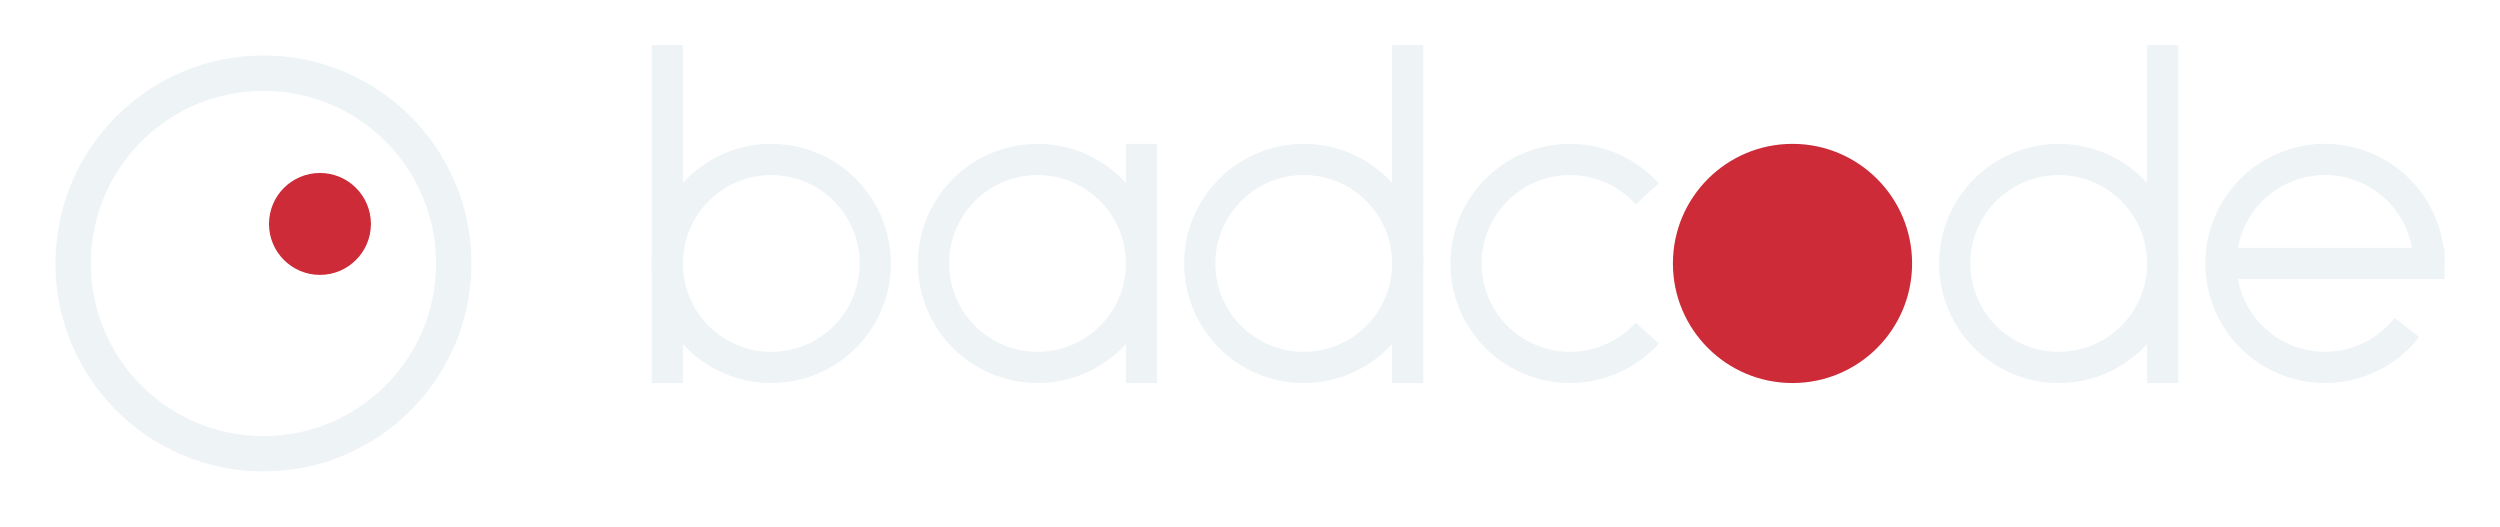
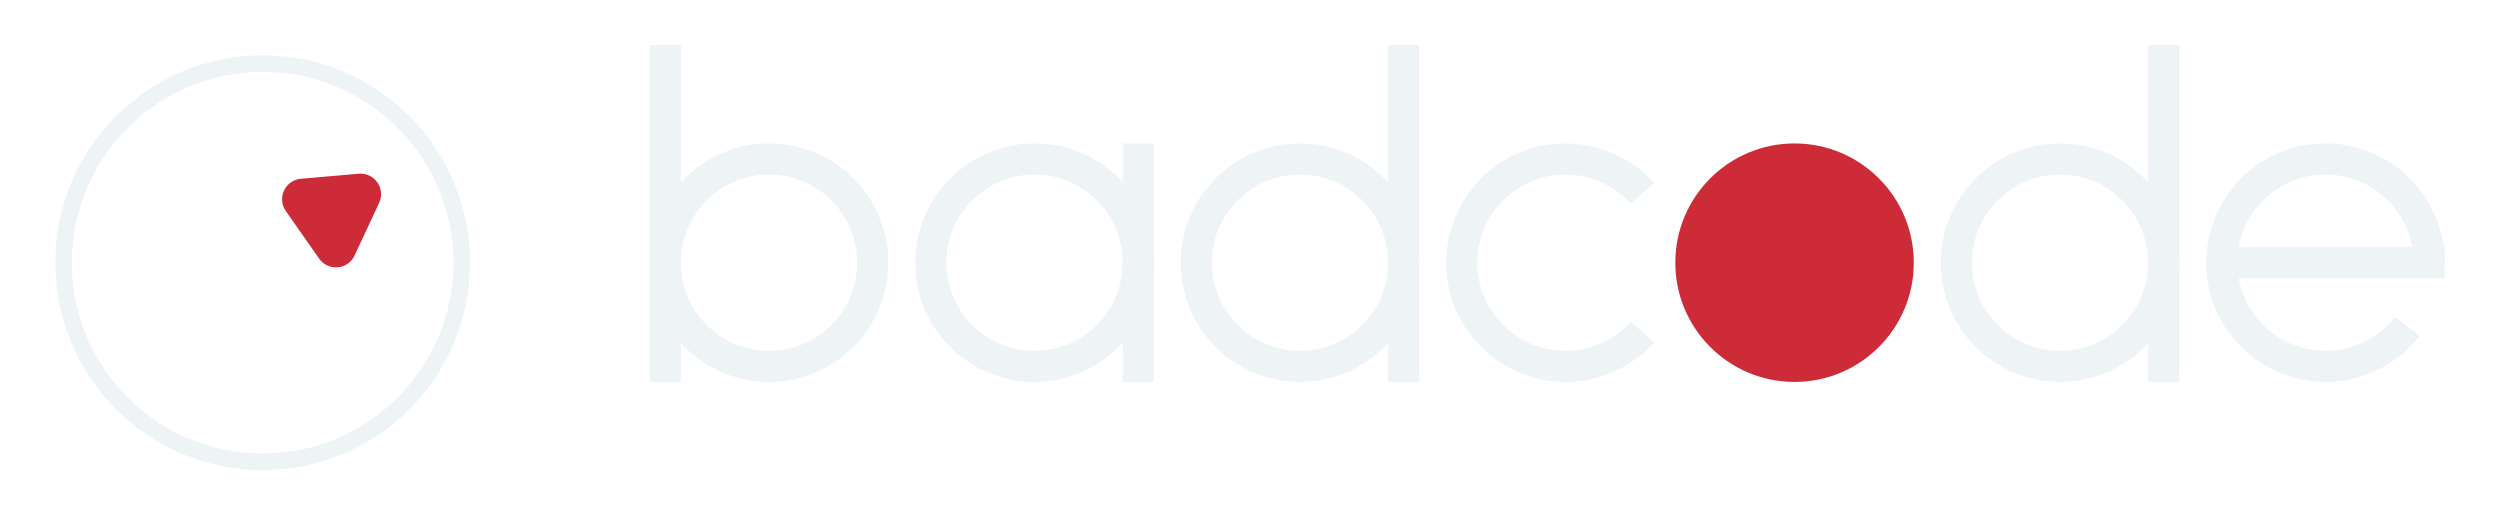
- <svg xmlns="http://www.w3.org/2000/svg" viewBox="-8 -38 360.6 76" role="img">
-   <circle cx="30" cy="0" r="27.45" fill="none" stroke="#eef3f6" stroke-width="5.1" />
-   <circle cx="38.15" cy="-5.7" r="7.35" fill="#cc2b37" />
+ <svg xmlns="http://www.w3.org/2000/svg" viewBox="-8 -38 361.65 76" role="img">
+   <circle cx="30" cy="0" r="28.8" fill="none" stroke="#eef3f6" stroke-width="2.4" />
+   <path d="M43.9 -12.87A2.97 2.97 0 0 1 46.85 -8.66L43.29 -1.03A2.97 2.97 0 0 1 38.17 -0.58L33.34 -7.48A2.97 2.97 0 0 1 35.52 -12.14Z" fill="#cc2b37" />
  <g transform="translate(86 15)">
    <g fill="none" stroke="#eef3f6" stroke-width="4.5">
      <circle cx="17.25" cy="-15" r="15" />
      <line x1="2.25" y1="-46.5" x2="2.25" y2="2.25" />
      <circle cx="55.65" cy="-15" r="15" />
      <line x1="70.65" y1="-32.25" x2="70.65" y2="2.25" />
      <circle cx="94.05" cy="-15" r="15" />
      <line x1="109.05" y1="-46.5" x2="109.05" y2="2.25" />
      <path d="M143.6 -4.96A15 15 0 1 1 143.6 -25.04" />
-       <circle cx="202.95" cy="-15" r="15" />
-       <line x1="217.95" y1="-46.5" x2="217.95" y2="2.25" />
-       <path d="M253.17 -5.77A15 15 0 1 1 256.35 -15" />
-       <line x1="226.35" y1="-15" x2="258.6" y2="-15" />
+       <circle cx="204" cy="-15" r="15" />
+       <line x1="219" y1="-46.5" x2="219" y2="2.25" />
+       <path d="M254.22 -5.77A15 15 0 1 1 257.4 -15" />
+       <line x1="227.4" y1="-15" x2="259.65" y2="-15" />
    </g>
-     <circle cx="164.55" cy="-15" r="17.25" fill="#cc2b37" />
+     <circle cx="165.6" cy="-15" r="17.25" fill="#cc2b37" />
  </g>
</svg>
